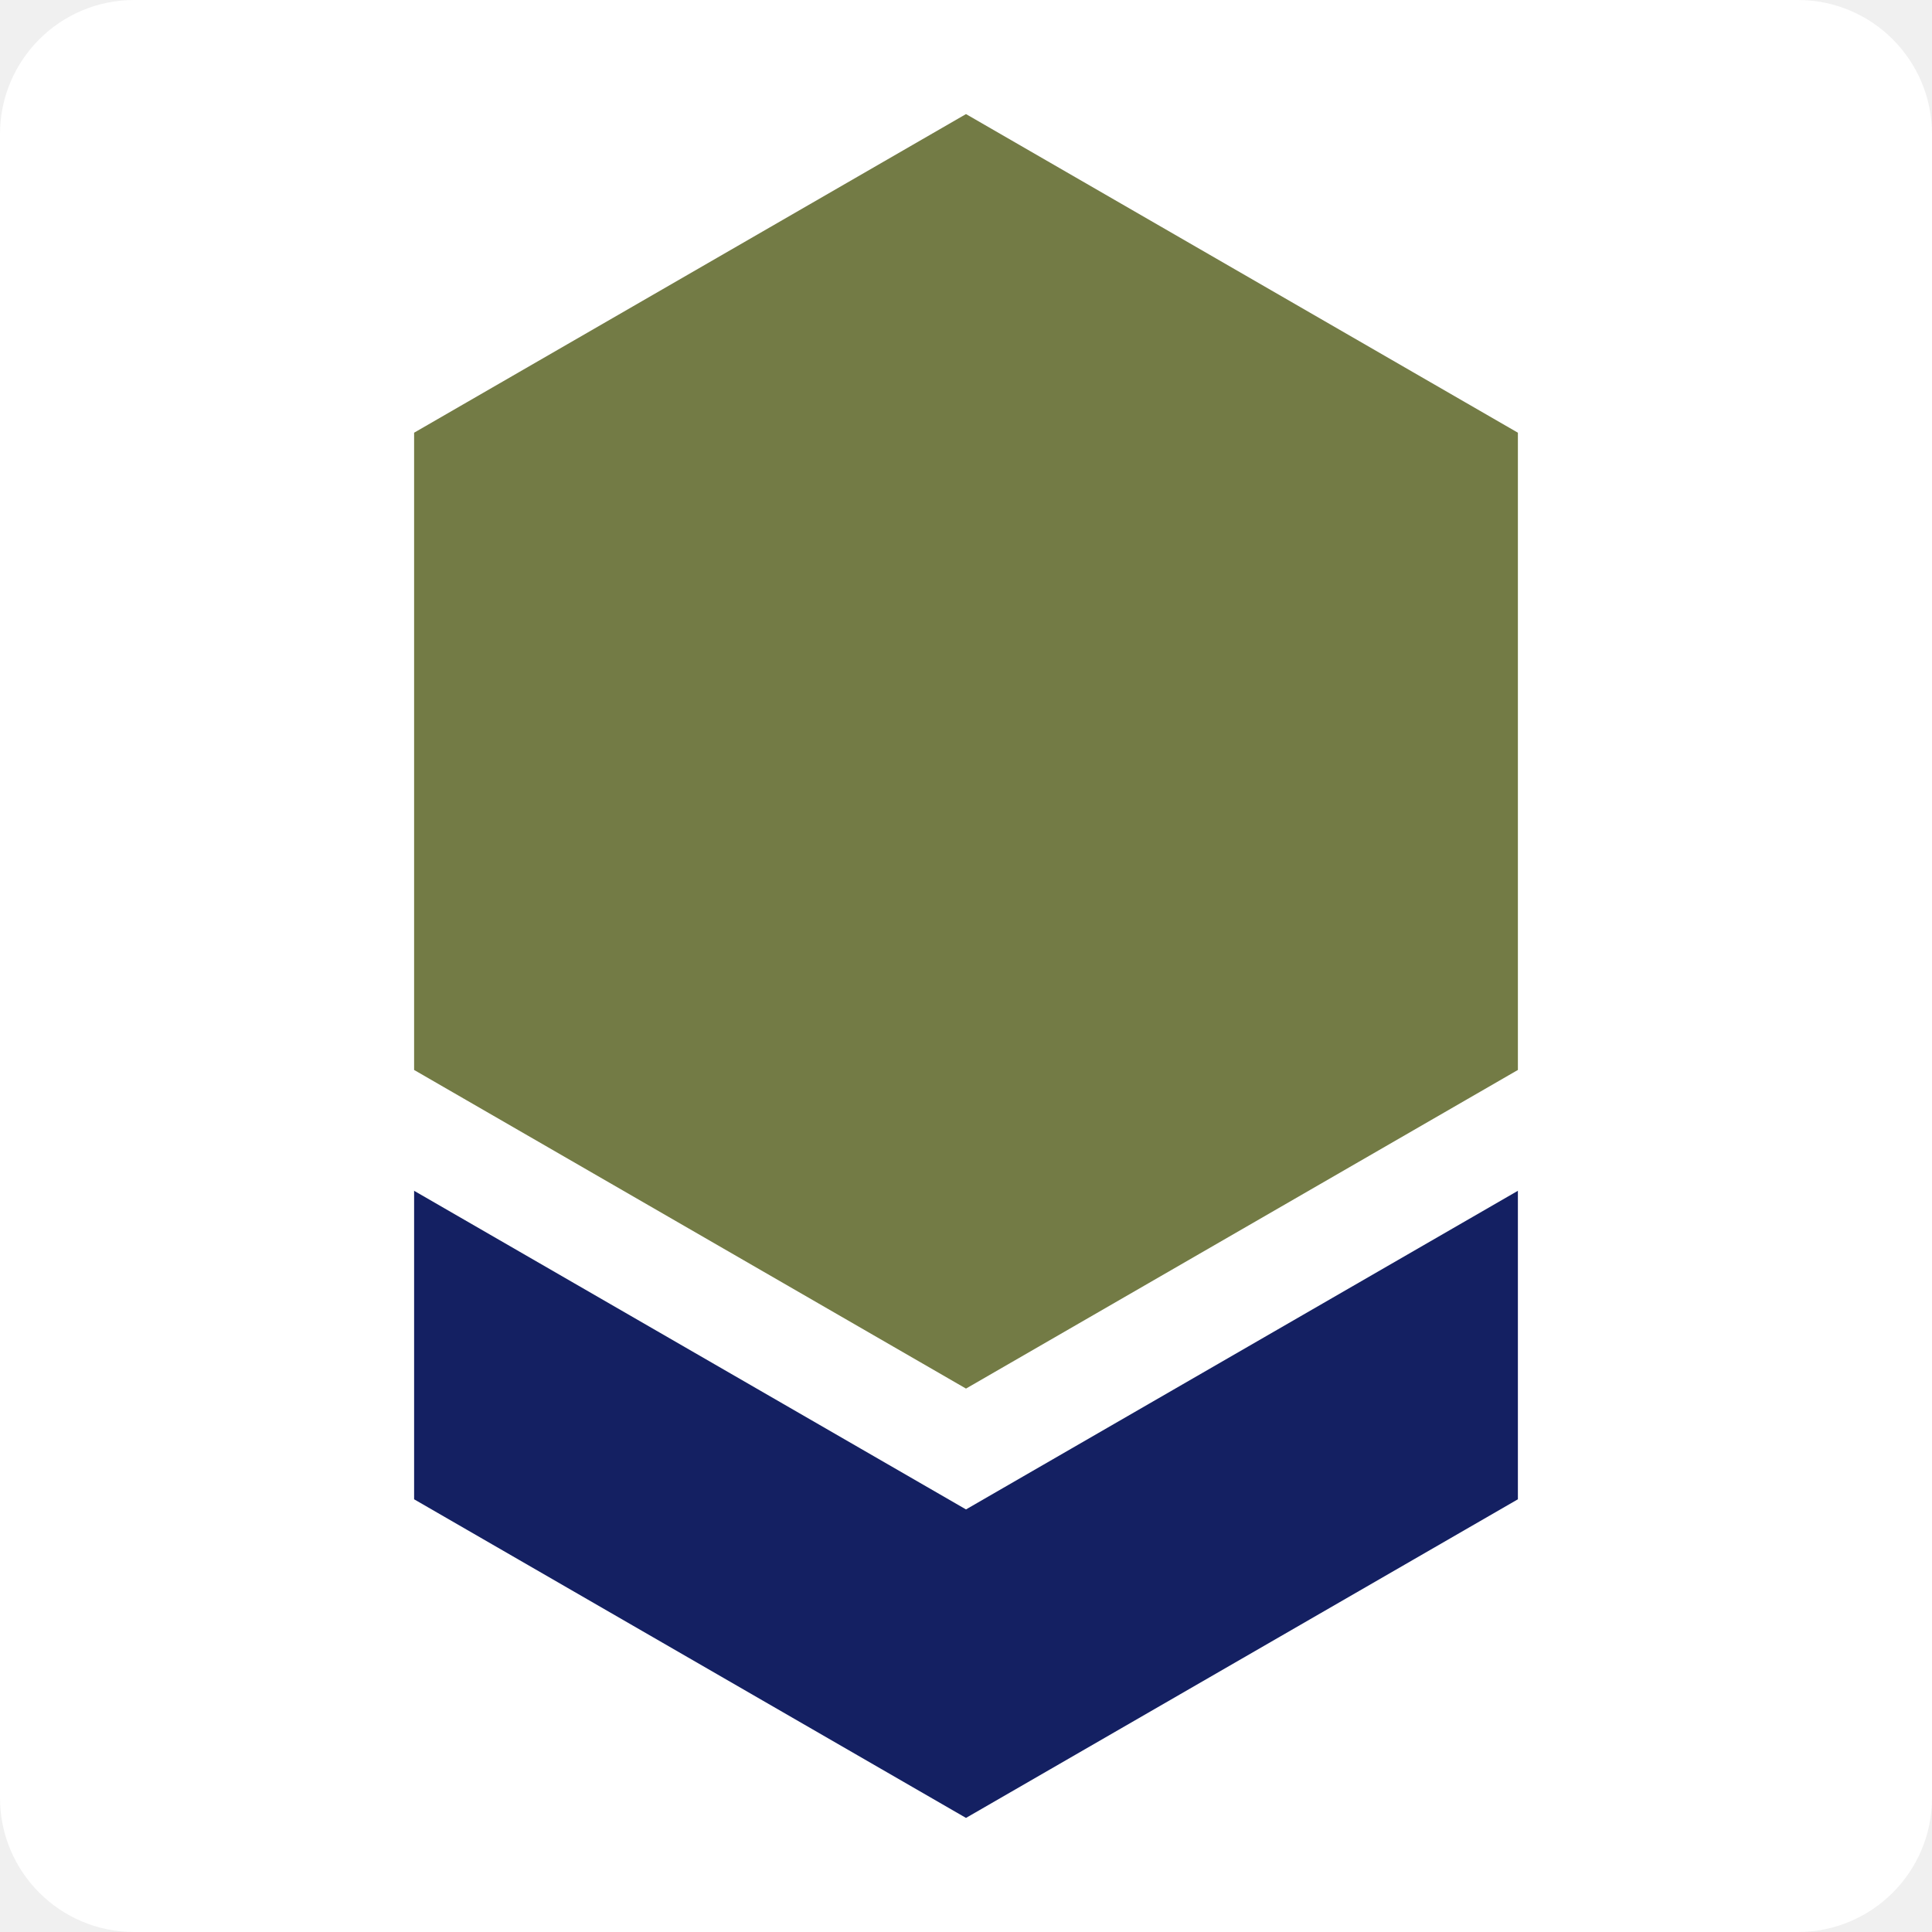
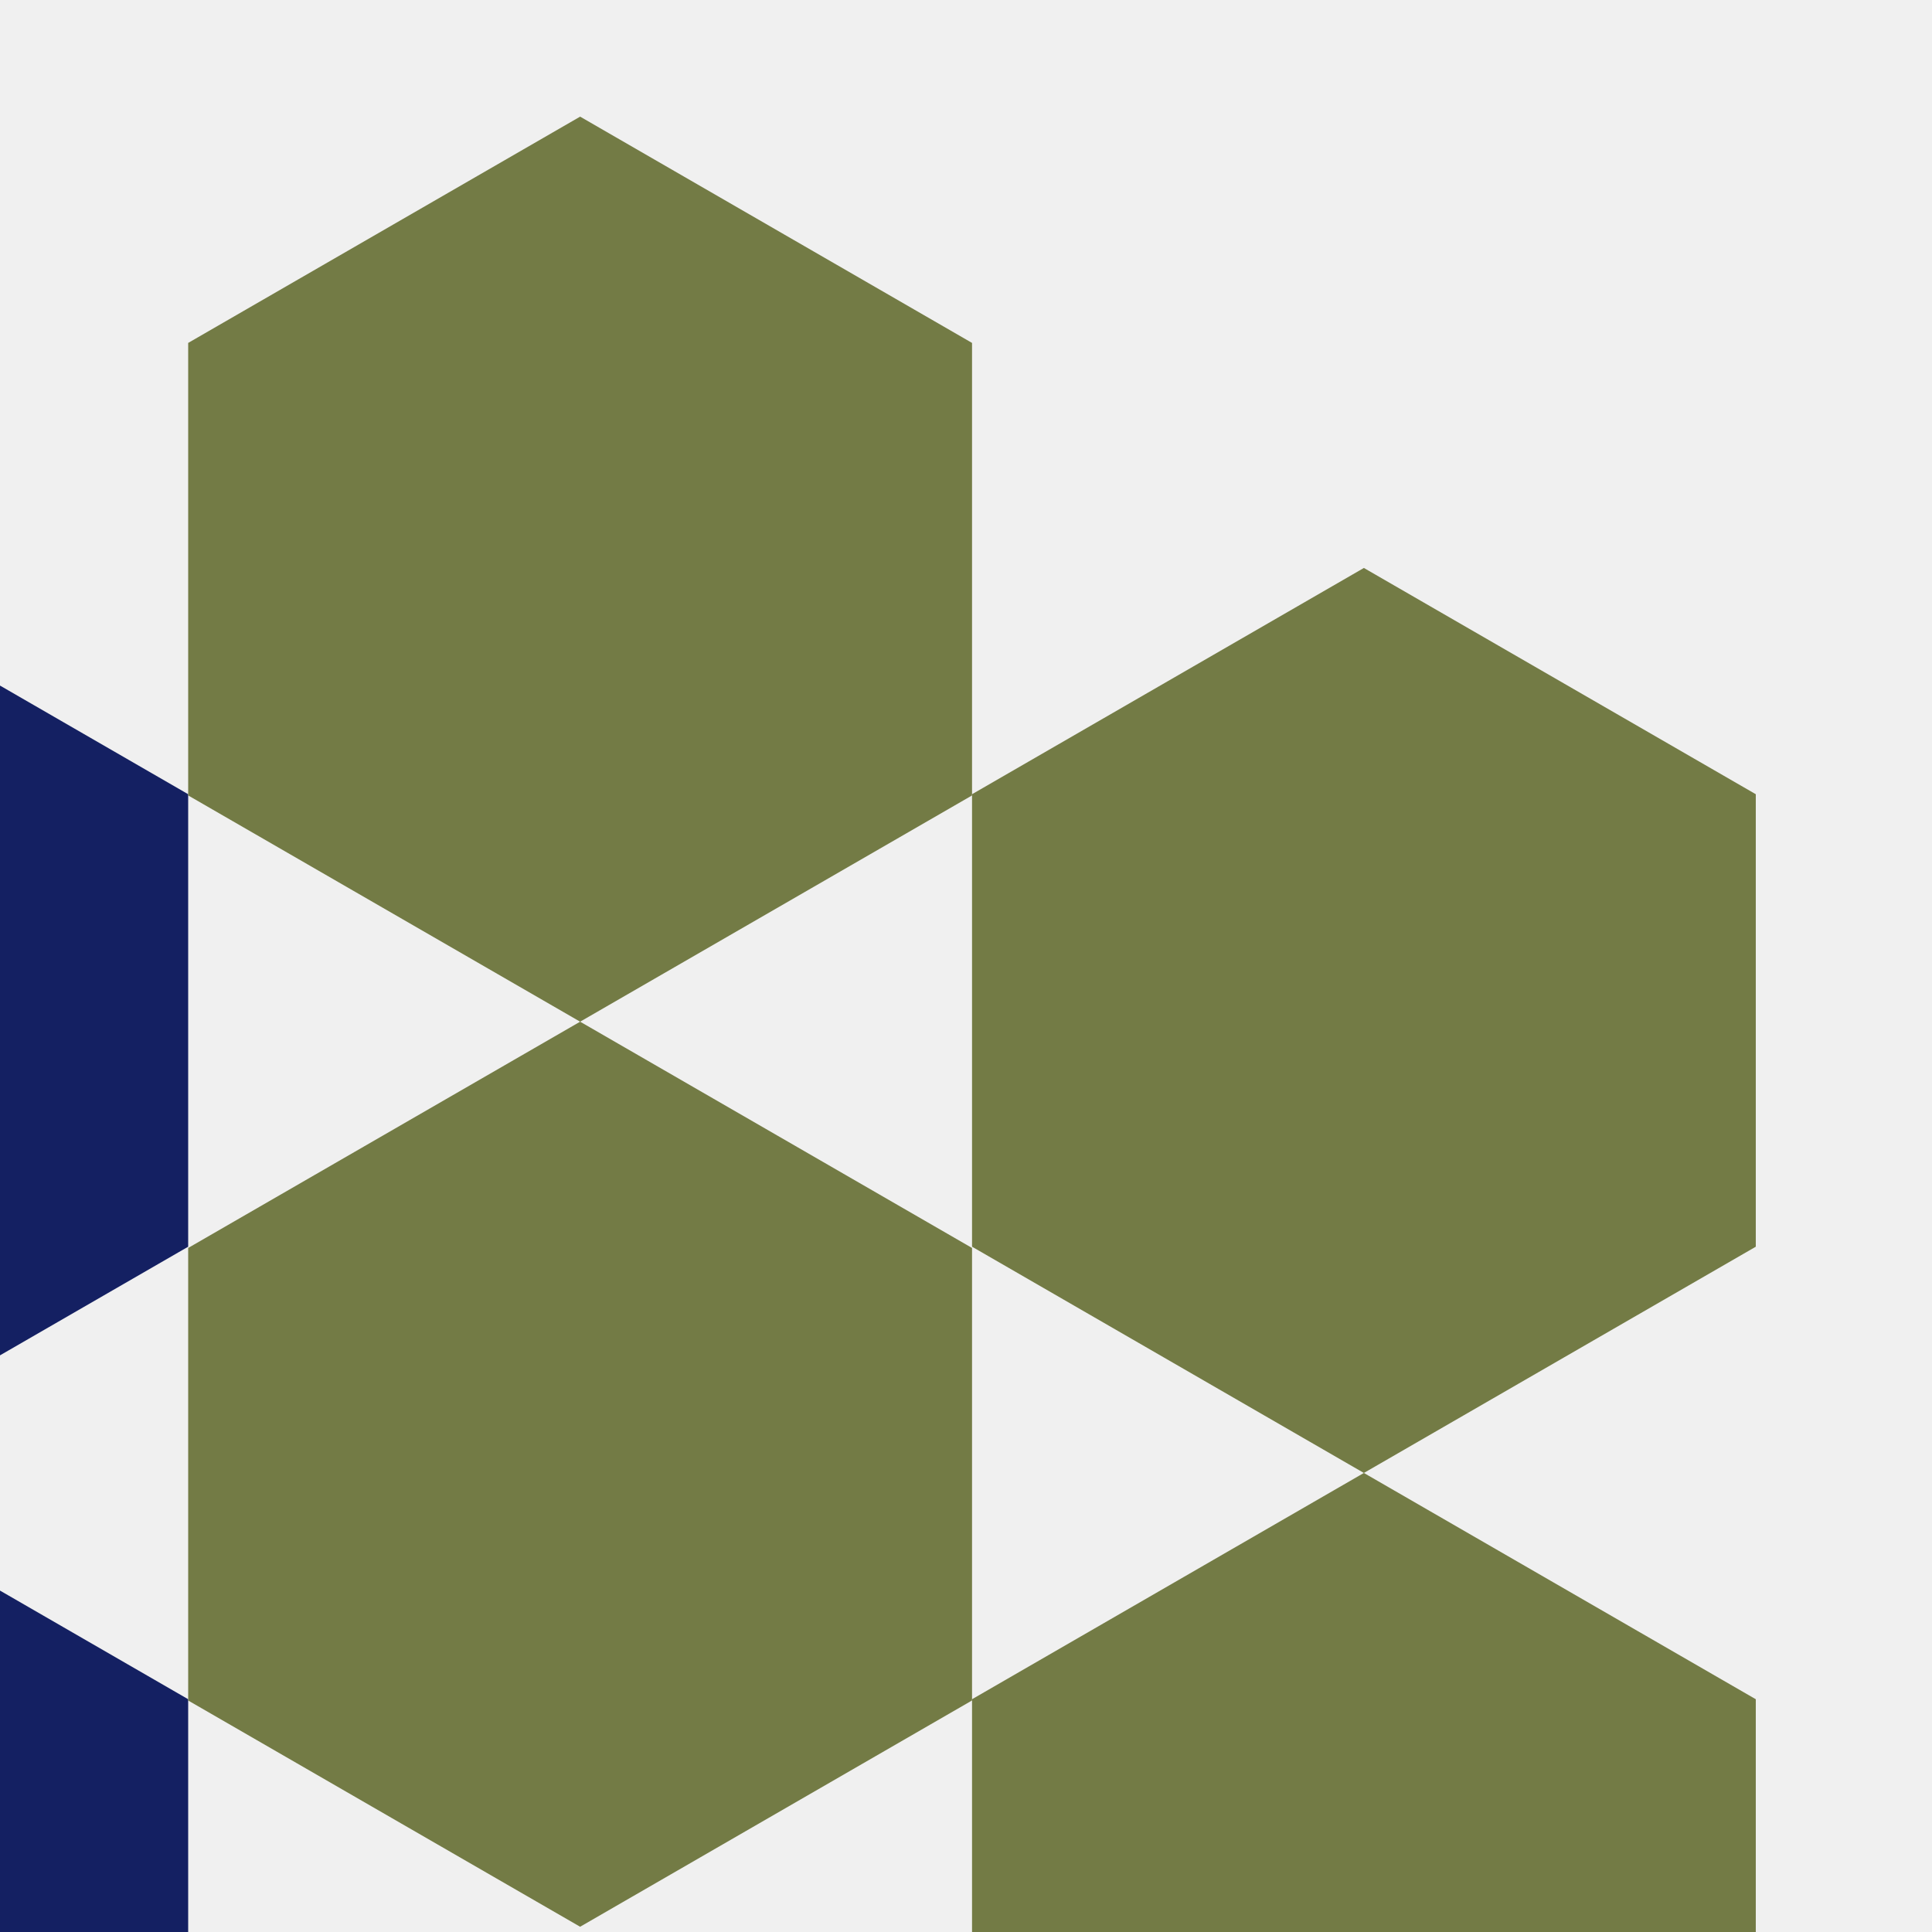
- <svg xmlns="http://www.w3.org/2000/svg" width="180" height="180" viewBox="-25 -25 72 72">
-   <defs>
-     <polygon id="hexagon" points="27.321,20 10,30 -7.321,20 -7.321,5.329070518200751e-15 10,-10 27.321,7.105427357601002e-15" stroke="#fff" stroke-width="3" />
-   </defs>
-   <g>
-     <rect x="-25" y="-25" width="100%" height="100%" rx="5" fill="#fff" />
-     <use id="hex1" href="#hexagon" fill="rgb(20, 32, 98)" transform="translate(-2, 6) scale(1.3)" />
-     <use id="hex2" href="#hexagon" fill="rgb(115, 123, 69)" transform="translate(-2, -10) scale(1.3)" />
+ <svg xmlns="http://www.w3.org/2000/svg" width="180px" height="180px" viewBox="0 0 180 180" preserveAspectRatio="xMidYMid slice">
+   <defs />
+   <g transform="matrix(0.816757, 0, 0, 0.816757, -19.46218, 21.56547)" style="transform-origin: 89.999px 0.727px;">
+     <path d="M 0.591 141.617 L 45.294 167.428 L 45.294 219.046 L 0.591 244.853 L -44.113 219.052 L -44.113 167.428 L 0.591 141.617 Z" style="stroke: rgb(0, 0, 0); stroke-width: 0px; fill: rgb(20, 32, 98);" />
+     <path d="M 0.591 38.384 L 45.294 64.193 L 45.294 115.809 L 0.591 141.617 L -44.113 115.809 L -44.113 64.193 L 0.591 38.384 Z" style="stroke: rgb(0, 0, 0); stroke-width: 0px; fill: rgb(20, 32, 98);" />
+     <path d="M 90.004 90.141 L 134.709 115.951 L 134.709 167.568 L 90.004 193.381 L 45.294 167.574 L 45.294 115.951 L 90.004 90.141 Z" style="stroke: rgb(0, 0, 0); stroke-width: 0px; fill: rgb(115, 123, 69);" />
+     <path d="M 179.407 141.617 L 224.112 167.428 L 224.112 219.046 L 179.407 244.853 L 134.709 219.052 L 134.709 167.428 L 179.407 141.617 Z" style="stroke: rgb(0, 0, 0); stroke-width: 0px; fill: rgb(115, 123, 69);" />
+     <path d="M 179.407 38.384 L 224.112 64.193 L 224.112 115.809 L 179.407 141.617 L 134.709 115.809 L 134.709 64.193 L 179.407 38.384 Z" style="stroke: rgb(0, 0, 0); stroke-width: 0px; fill: rgb(115, 123, 69);" />
+     <path d="M 90.004 -13.099 L 134.709 12.713 L 134.709 64.332 L 90.004 90.141 L 45.294 64.332 L 45.294 12.713 L 90.004 -13.099 Z" style="stroke: rgb(0, 0, 0); stroke-width: 0px; fill: rgb(115, 123, 69);" />
  </g>
</svg>
